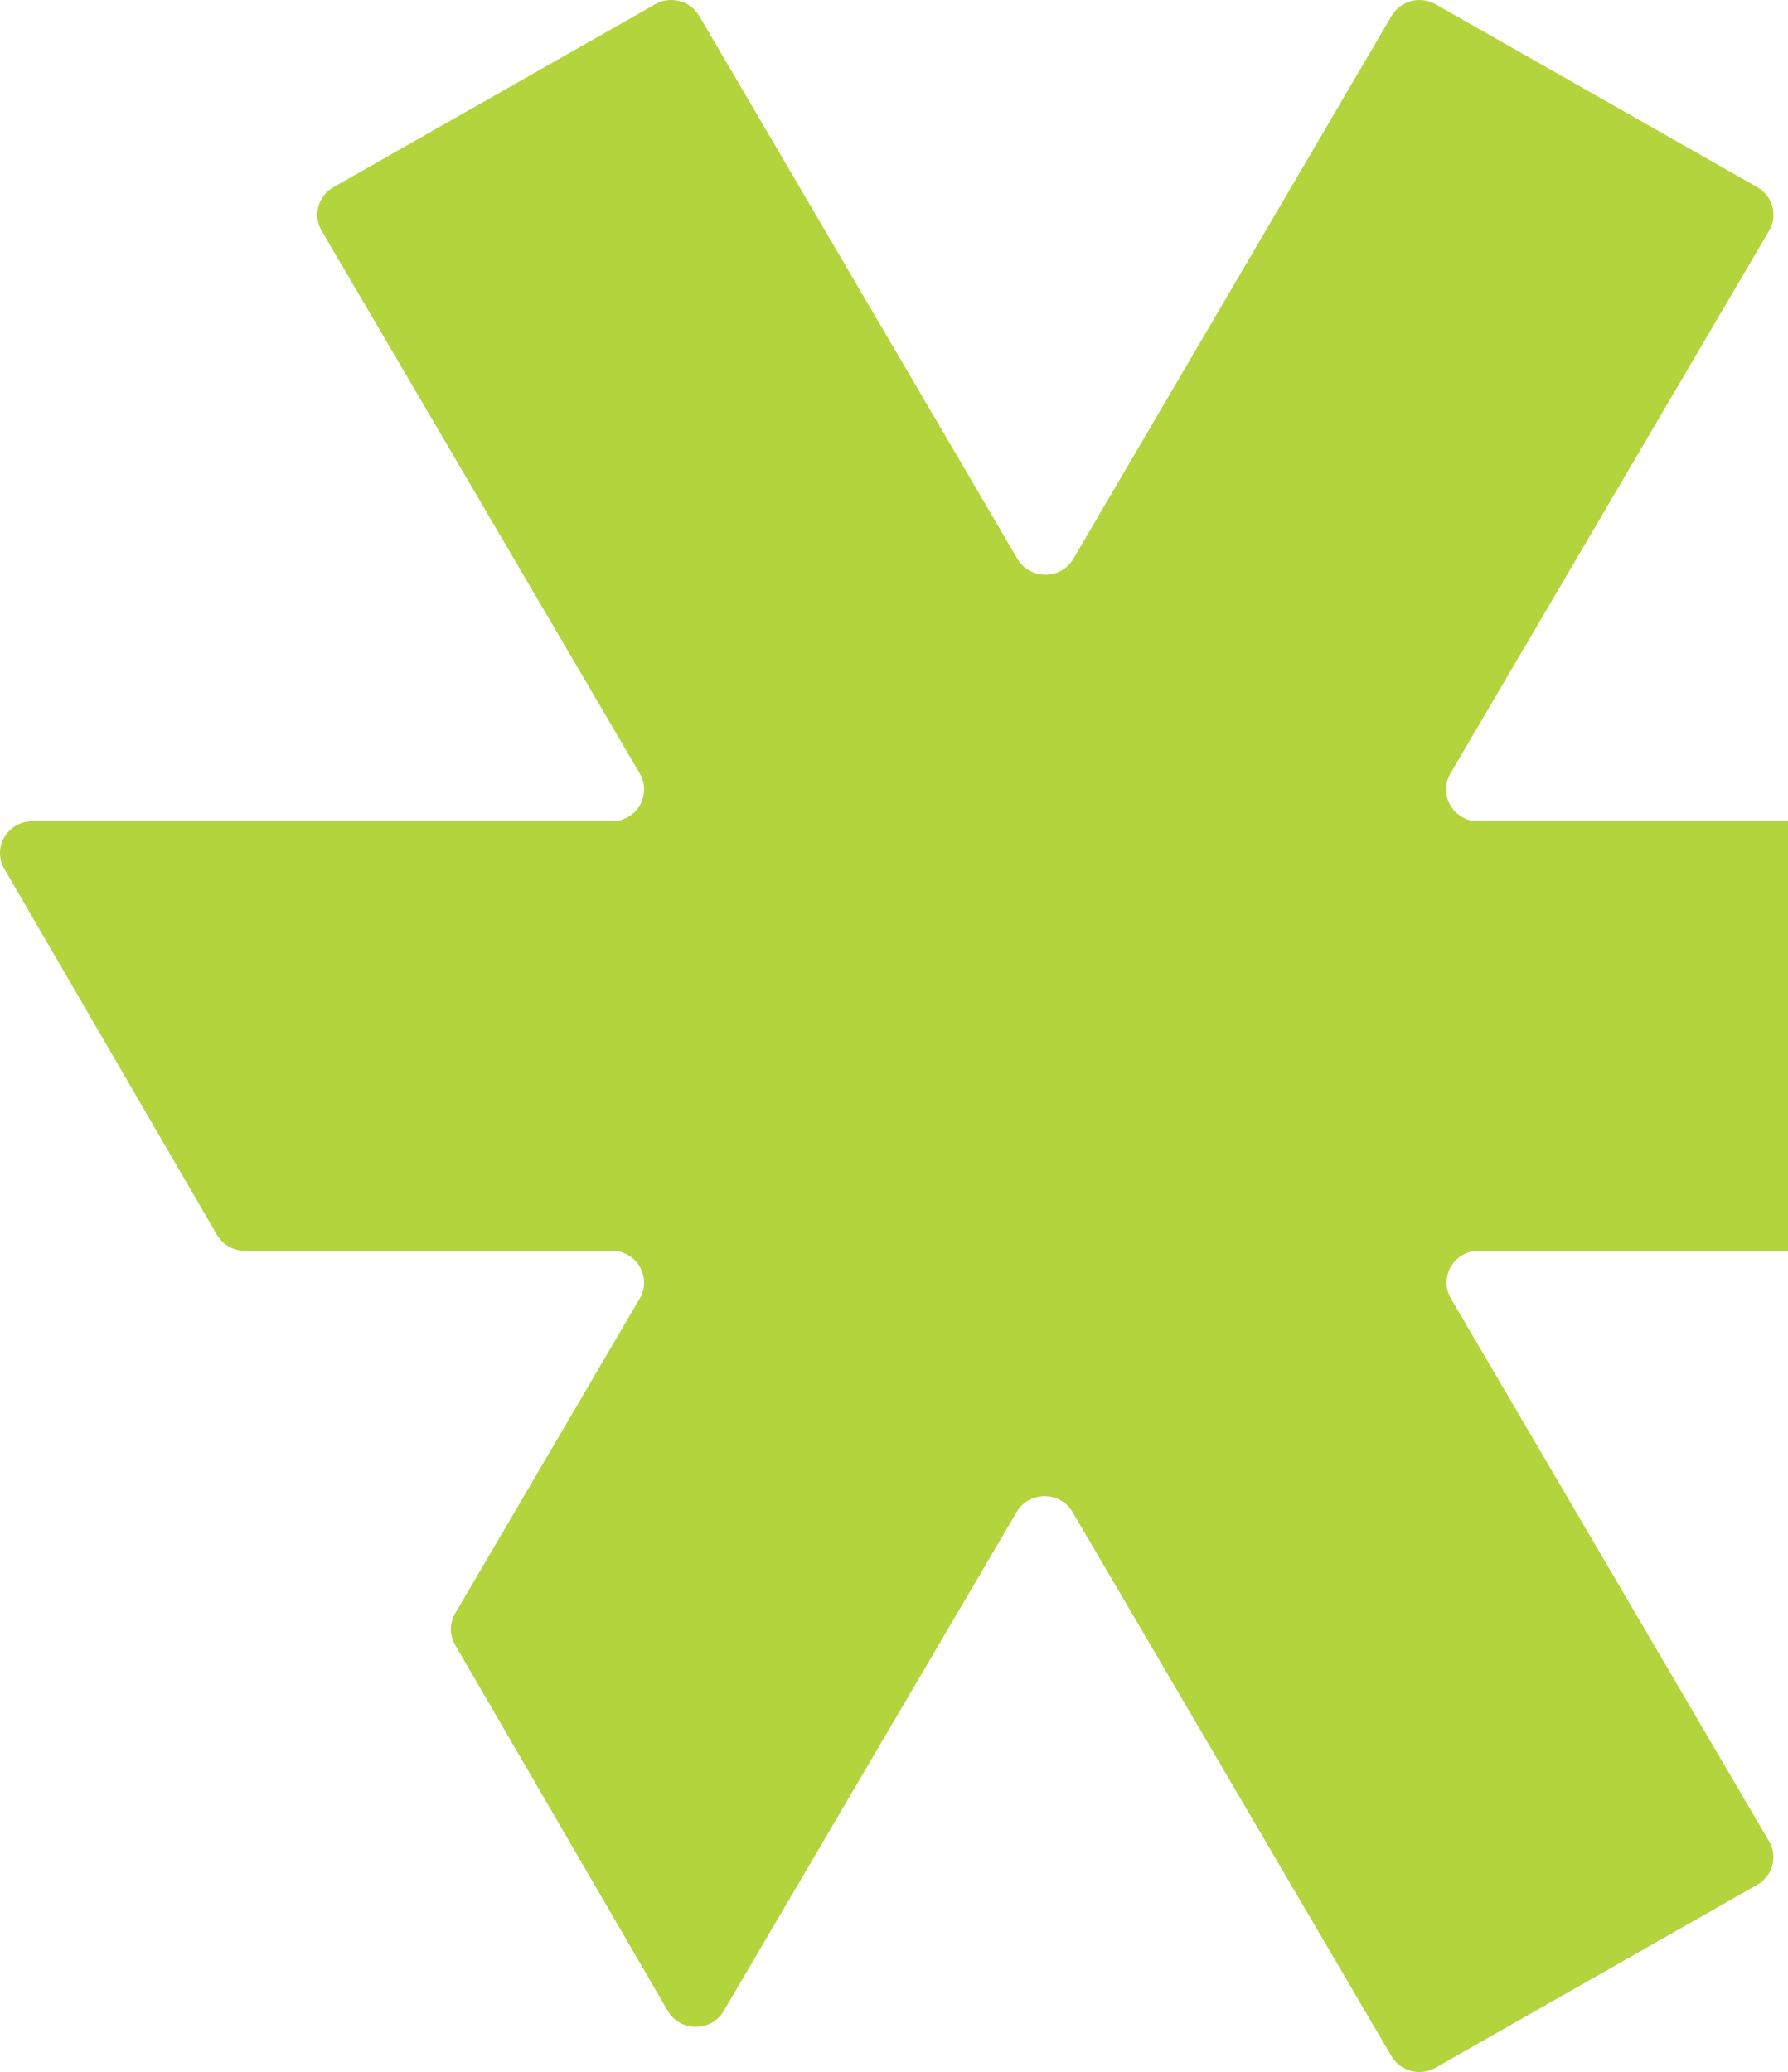
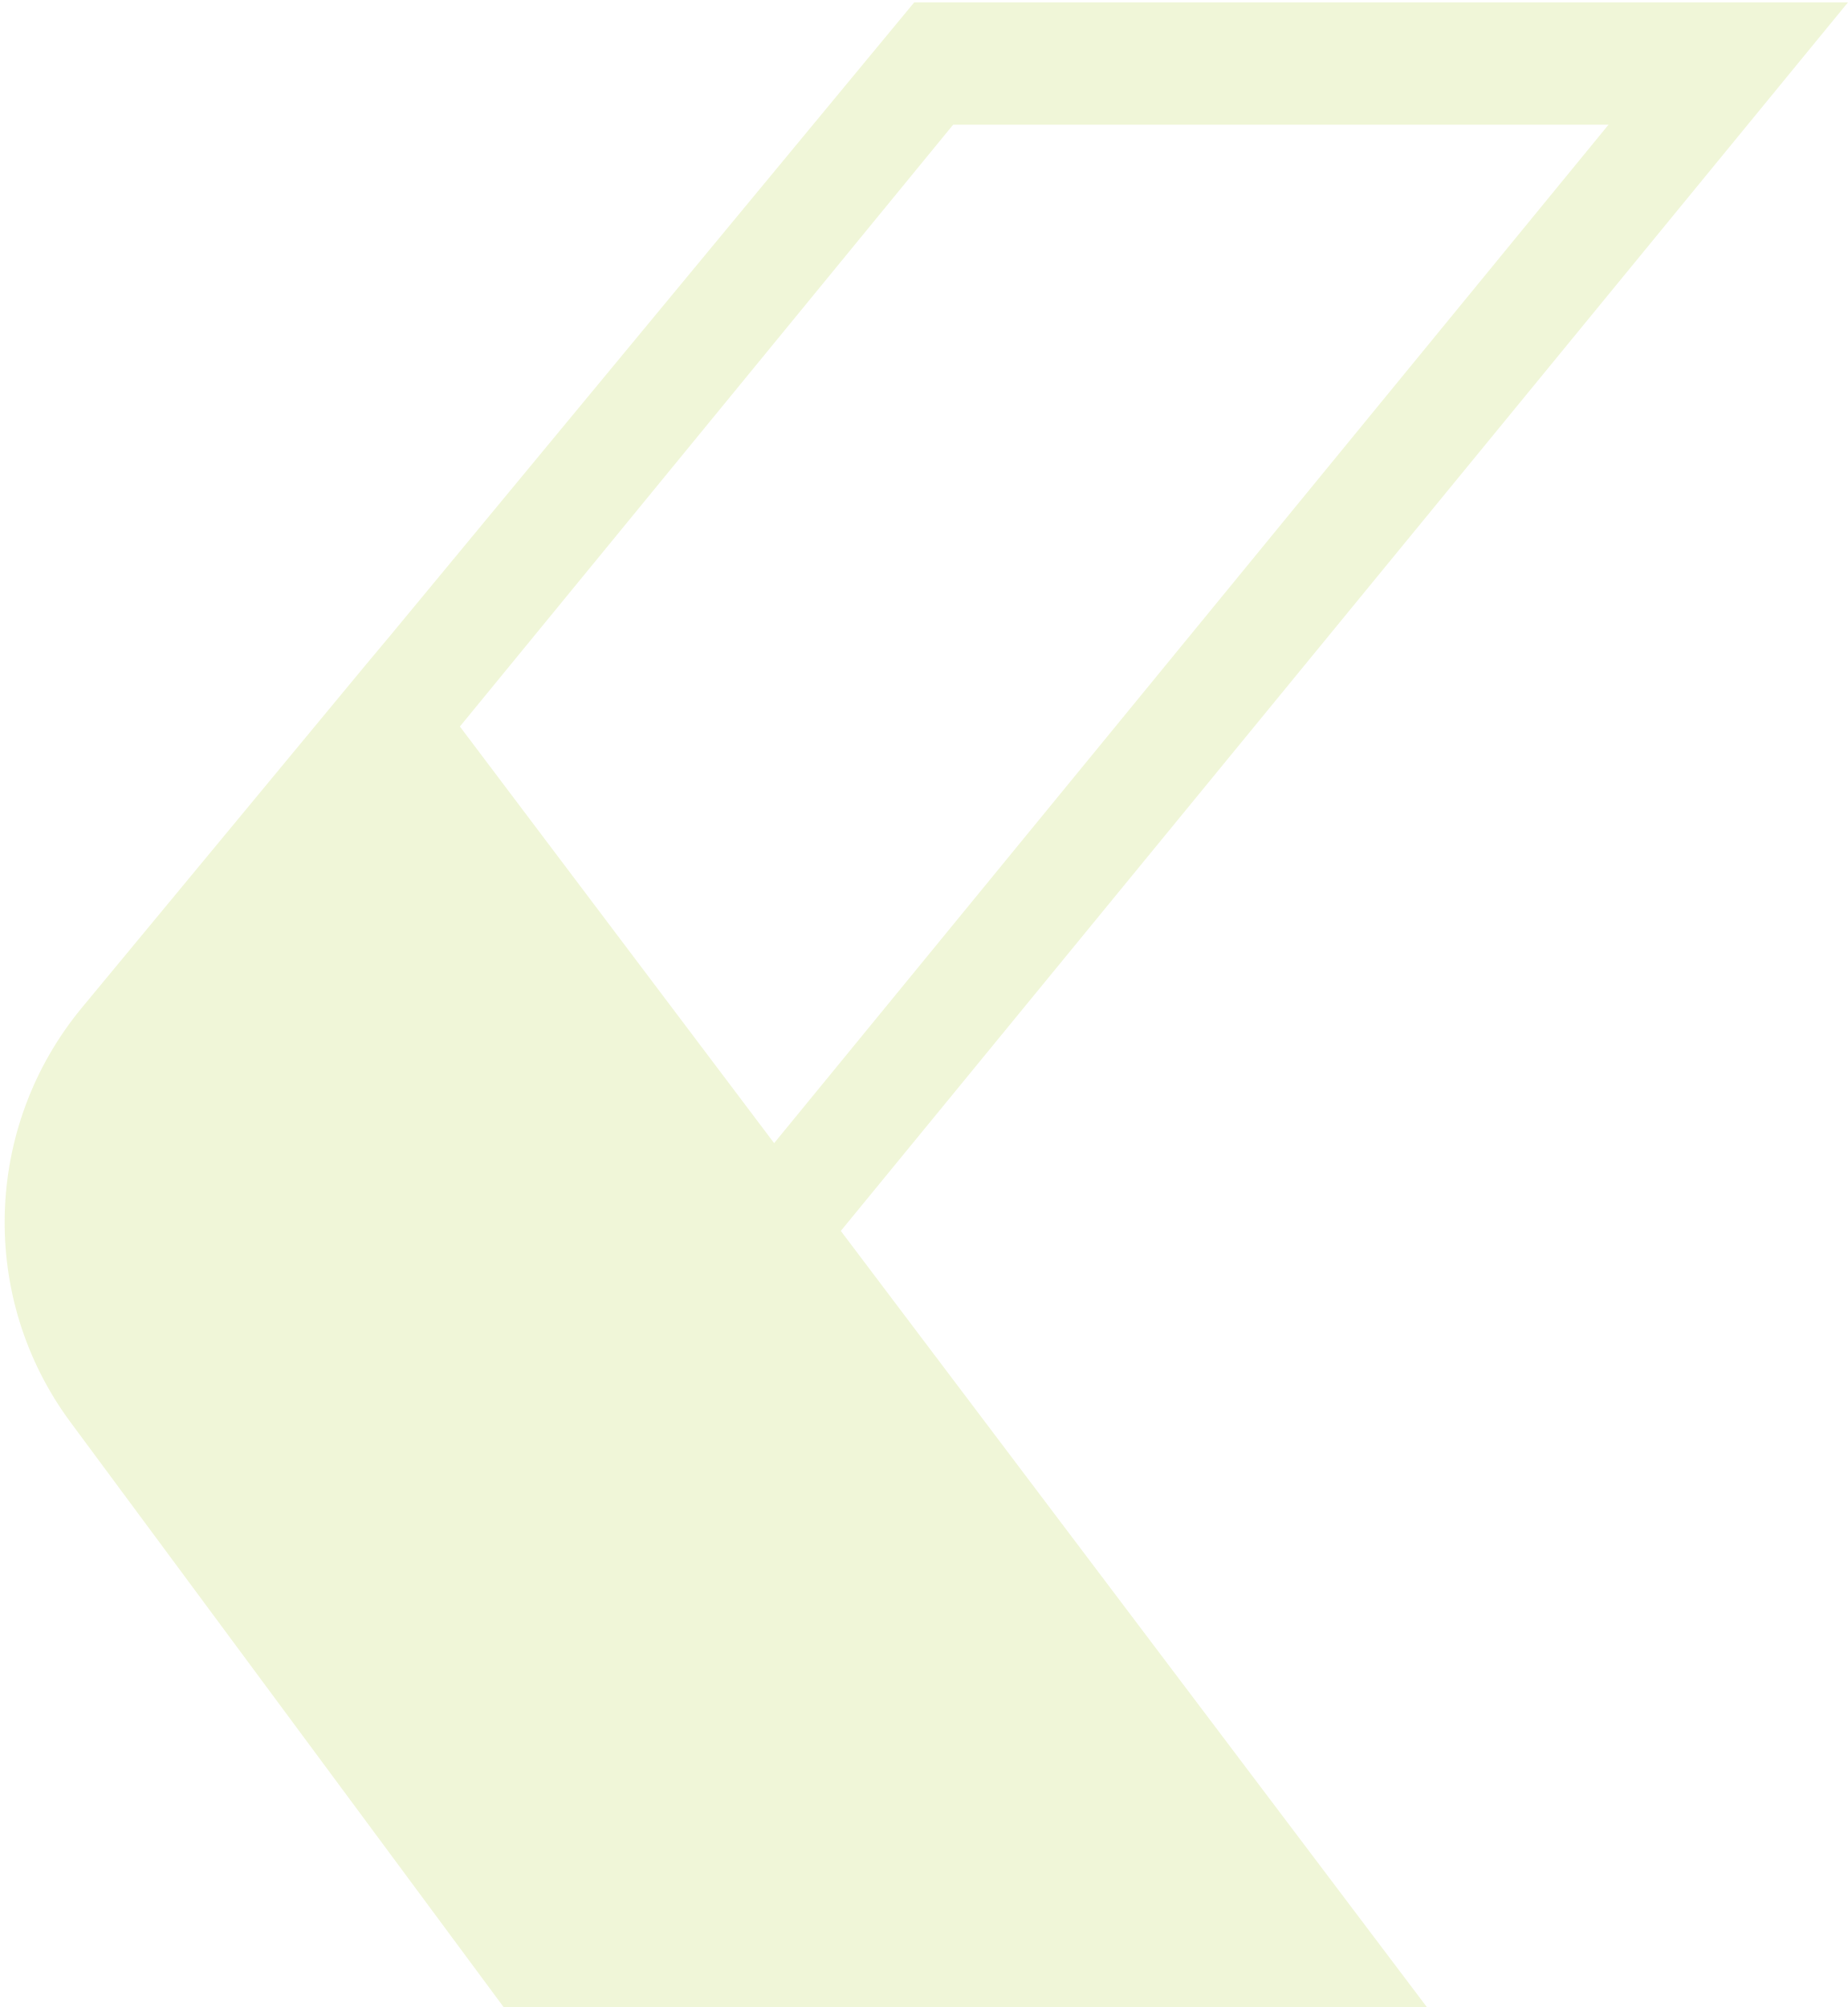
- <svg xmlns="http://www.w3.org/2000/svg" width="571" height="662" viewBox="0 0 571 662" fill="none">
-   <path d="M675.72 262.388H472.253C464.305 262.388 459.344 253.913 463.323 247.133L565.142 73.702C567.991 68.836 566.303 62.618 561.374 59.81L458.606 1.372C453.677 -1.435 447.365 0.229 444.516 5.095L342.877 178.537C338.908 185.316 328.977 185.316 325.008 178.537L223.369 5.085C220.52 0.229 214.208 -1.446 209.279 1.362L106.511 59.821C101.582 62.628 99.883 68.846 102.733 73.702L204.372 247.144C208.34 253.923 203.379 262.388 195.443 262.388H10.329C2.403 262.388 -2.558 270.821 1.379 277.6L69.286 394.507C71.122 397.668 74.542 399.623 78.236 399.623H195.432C203.369 399.623 208.34 408.087 204.361 414.867L145.425 515.438C143.589 518.568 143.578 522.425 145.404 525.566L213.311 642.462C217.258 649.262 227.211 649.283 231.19 642.504L324.765 483.099C328.744 476.33 338.655 476.33 342.624 483.099L444.484 656.915C447.334 661.771 453.645 663.445 458.574 660.638L561.342 602.179C566.271 599.372 567.97 593.154 565.121 588.298L463.482 414.856C459.513 408.077 464.474 399.612 472.411 399.612H675.688C681.388 399.612 686 395.058 686 389.453V272.547C686 266.932 681.377 262.388 675.688 262.388H675.72Z" fill="#B4D43D" />
+ <svg xmlns="http://www.w3.org/2000/svg" width="337" height="366" viewBox="0 0 337 366" fill="none">
+   <path opacity="0.2" d="M92.686 367.157L12.882 259.392C-3.915 236.749 -3.041 205.49 14.934 183.762L66.541 121.436L71.291 115.756L166.714 0.443L337 0.443L153.337 224.474L261.072 367.157L92.724 367.157L92.686 367.157ZM141.176 208.464L293.336 22.744L173.82 22.744L83.87 132.491L141.176 208.464Z" fill="#B4D43D" />
</svg>
